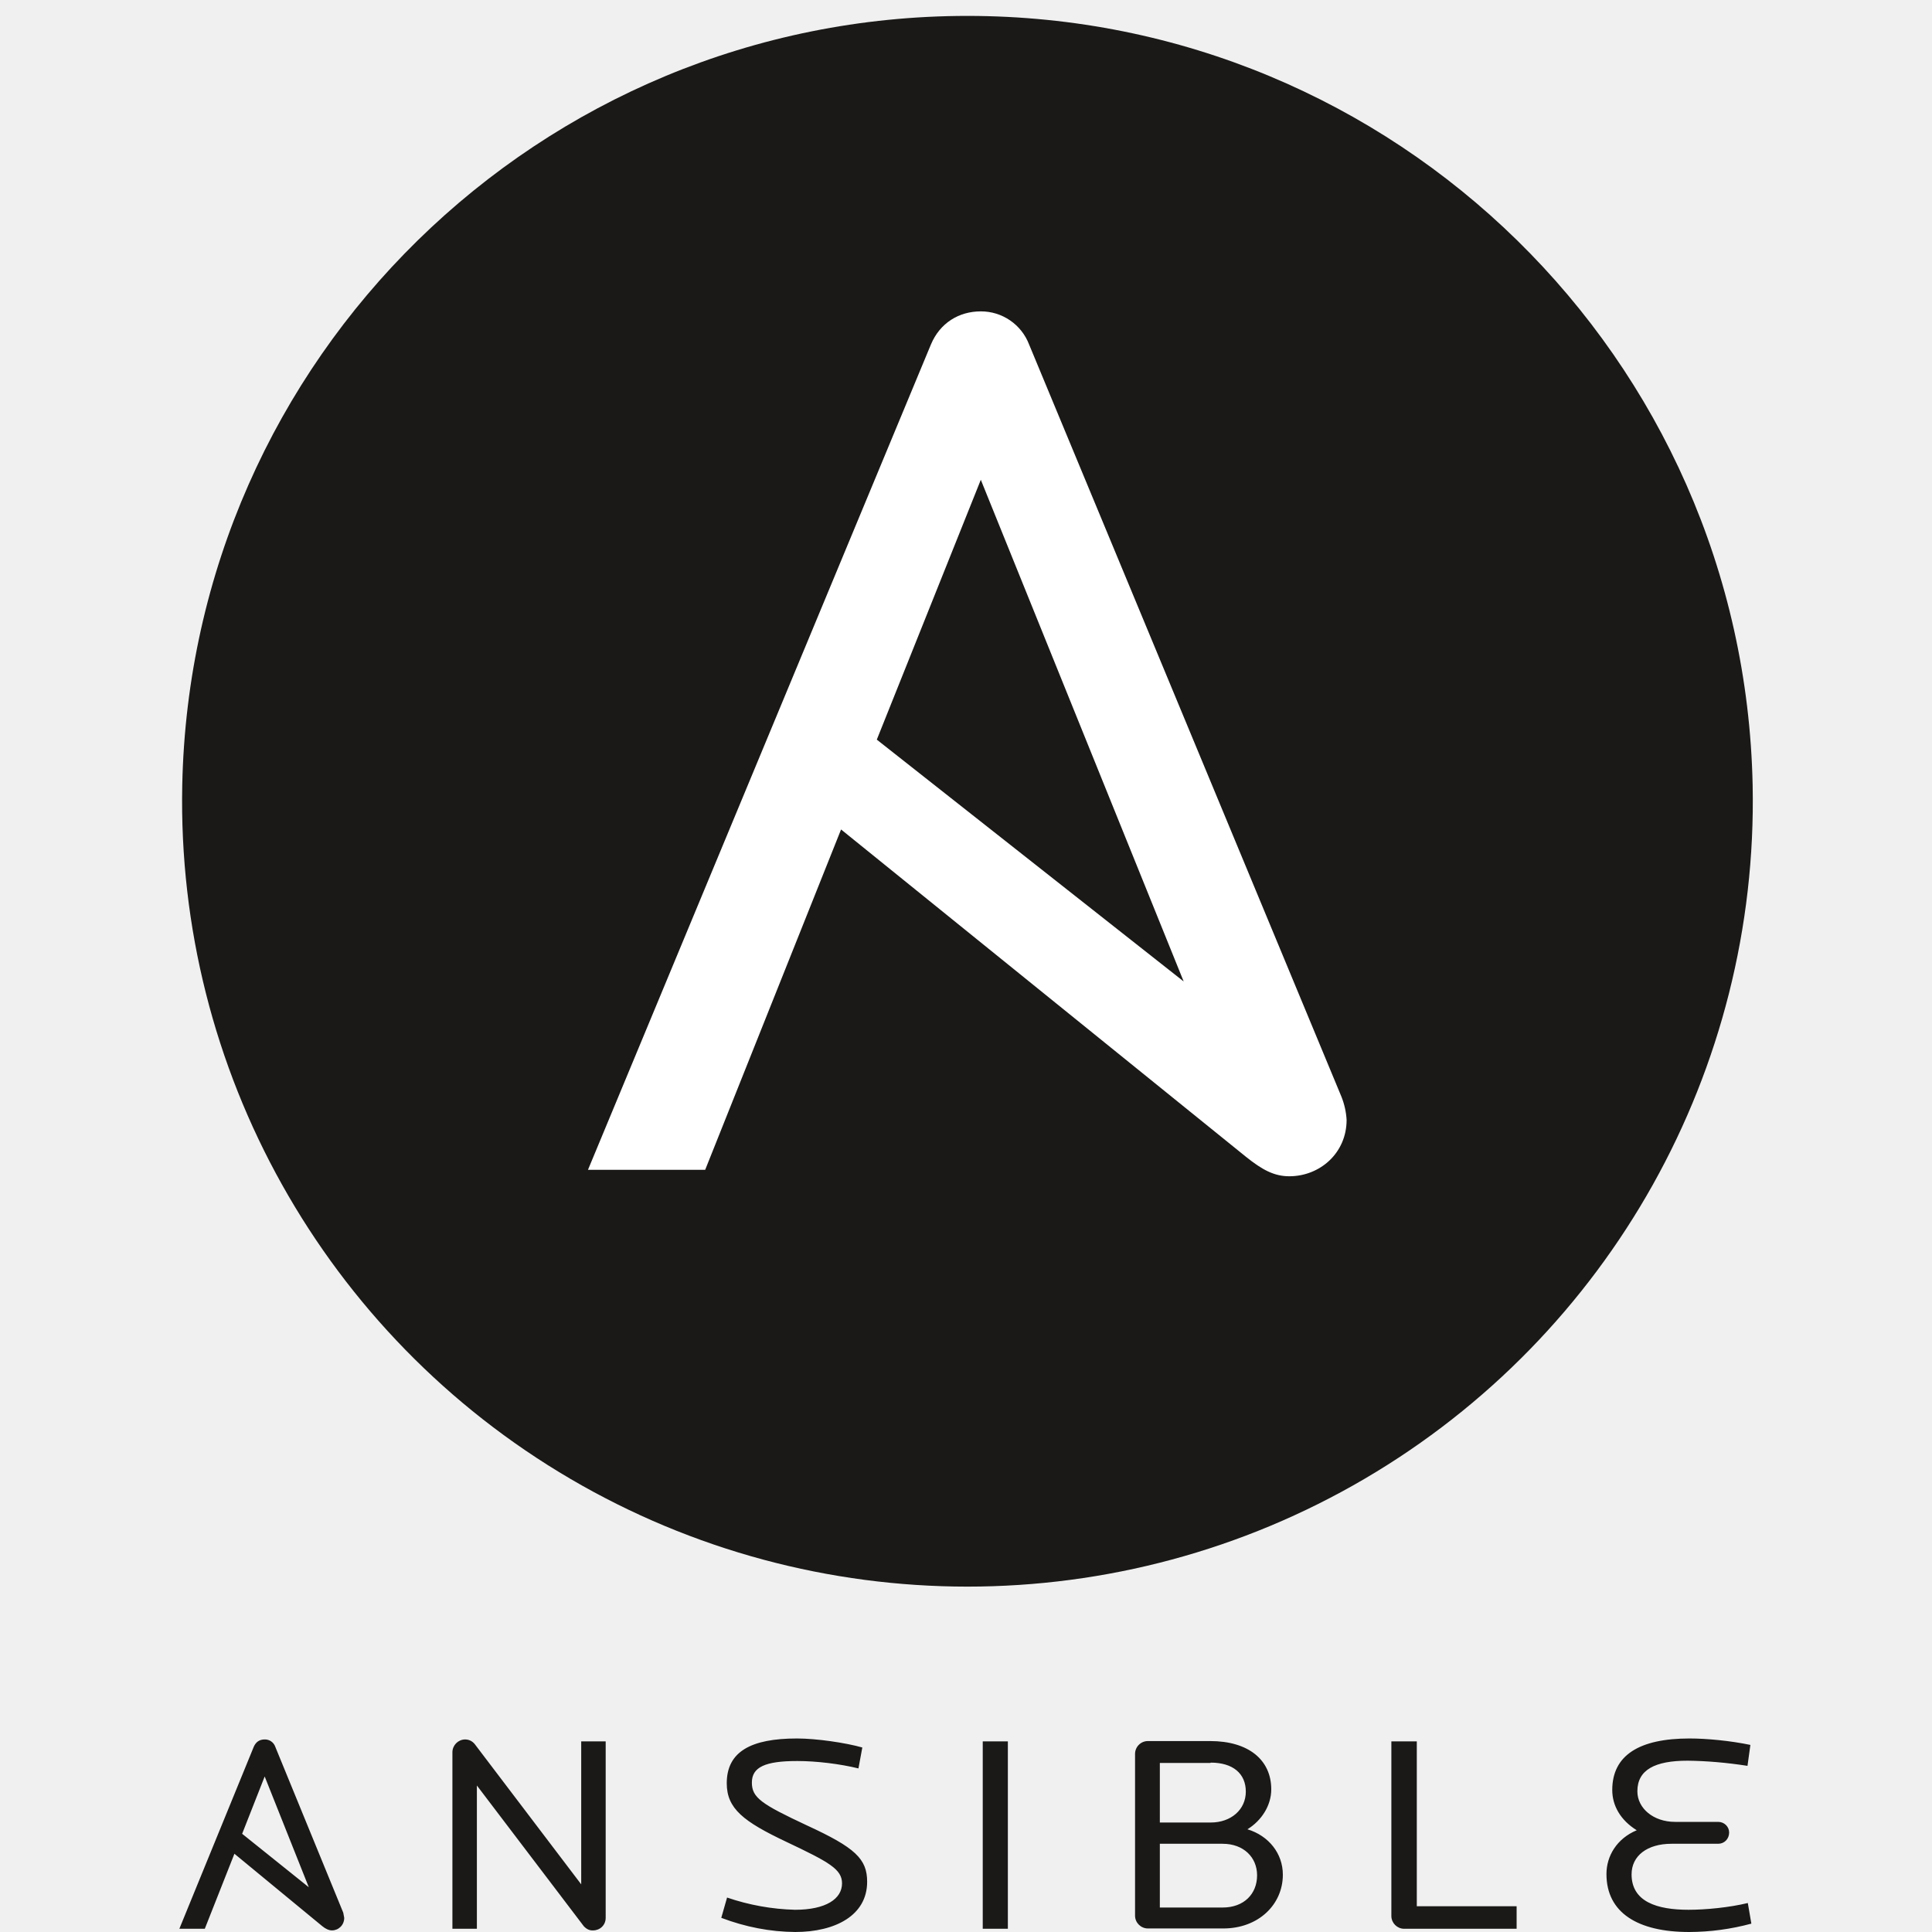
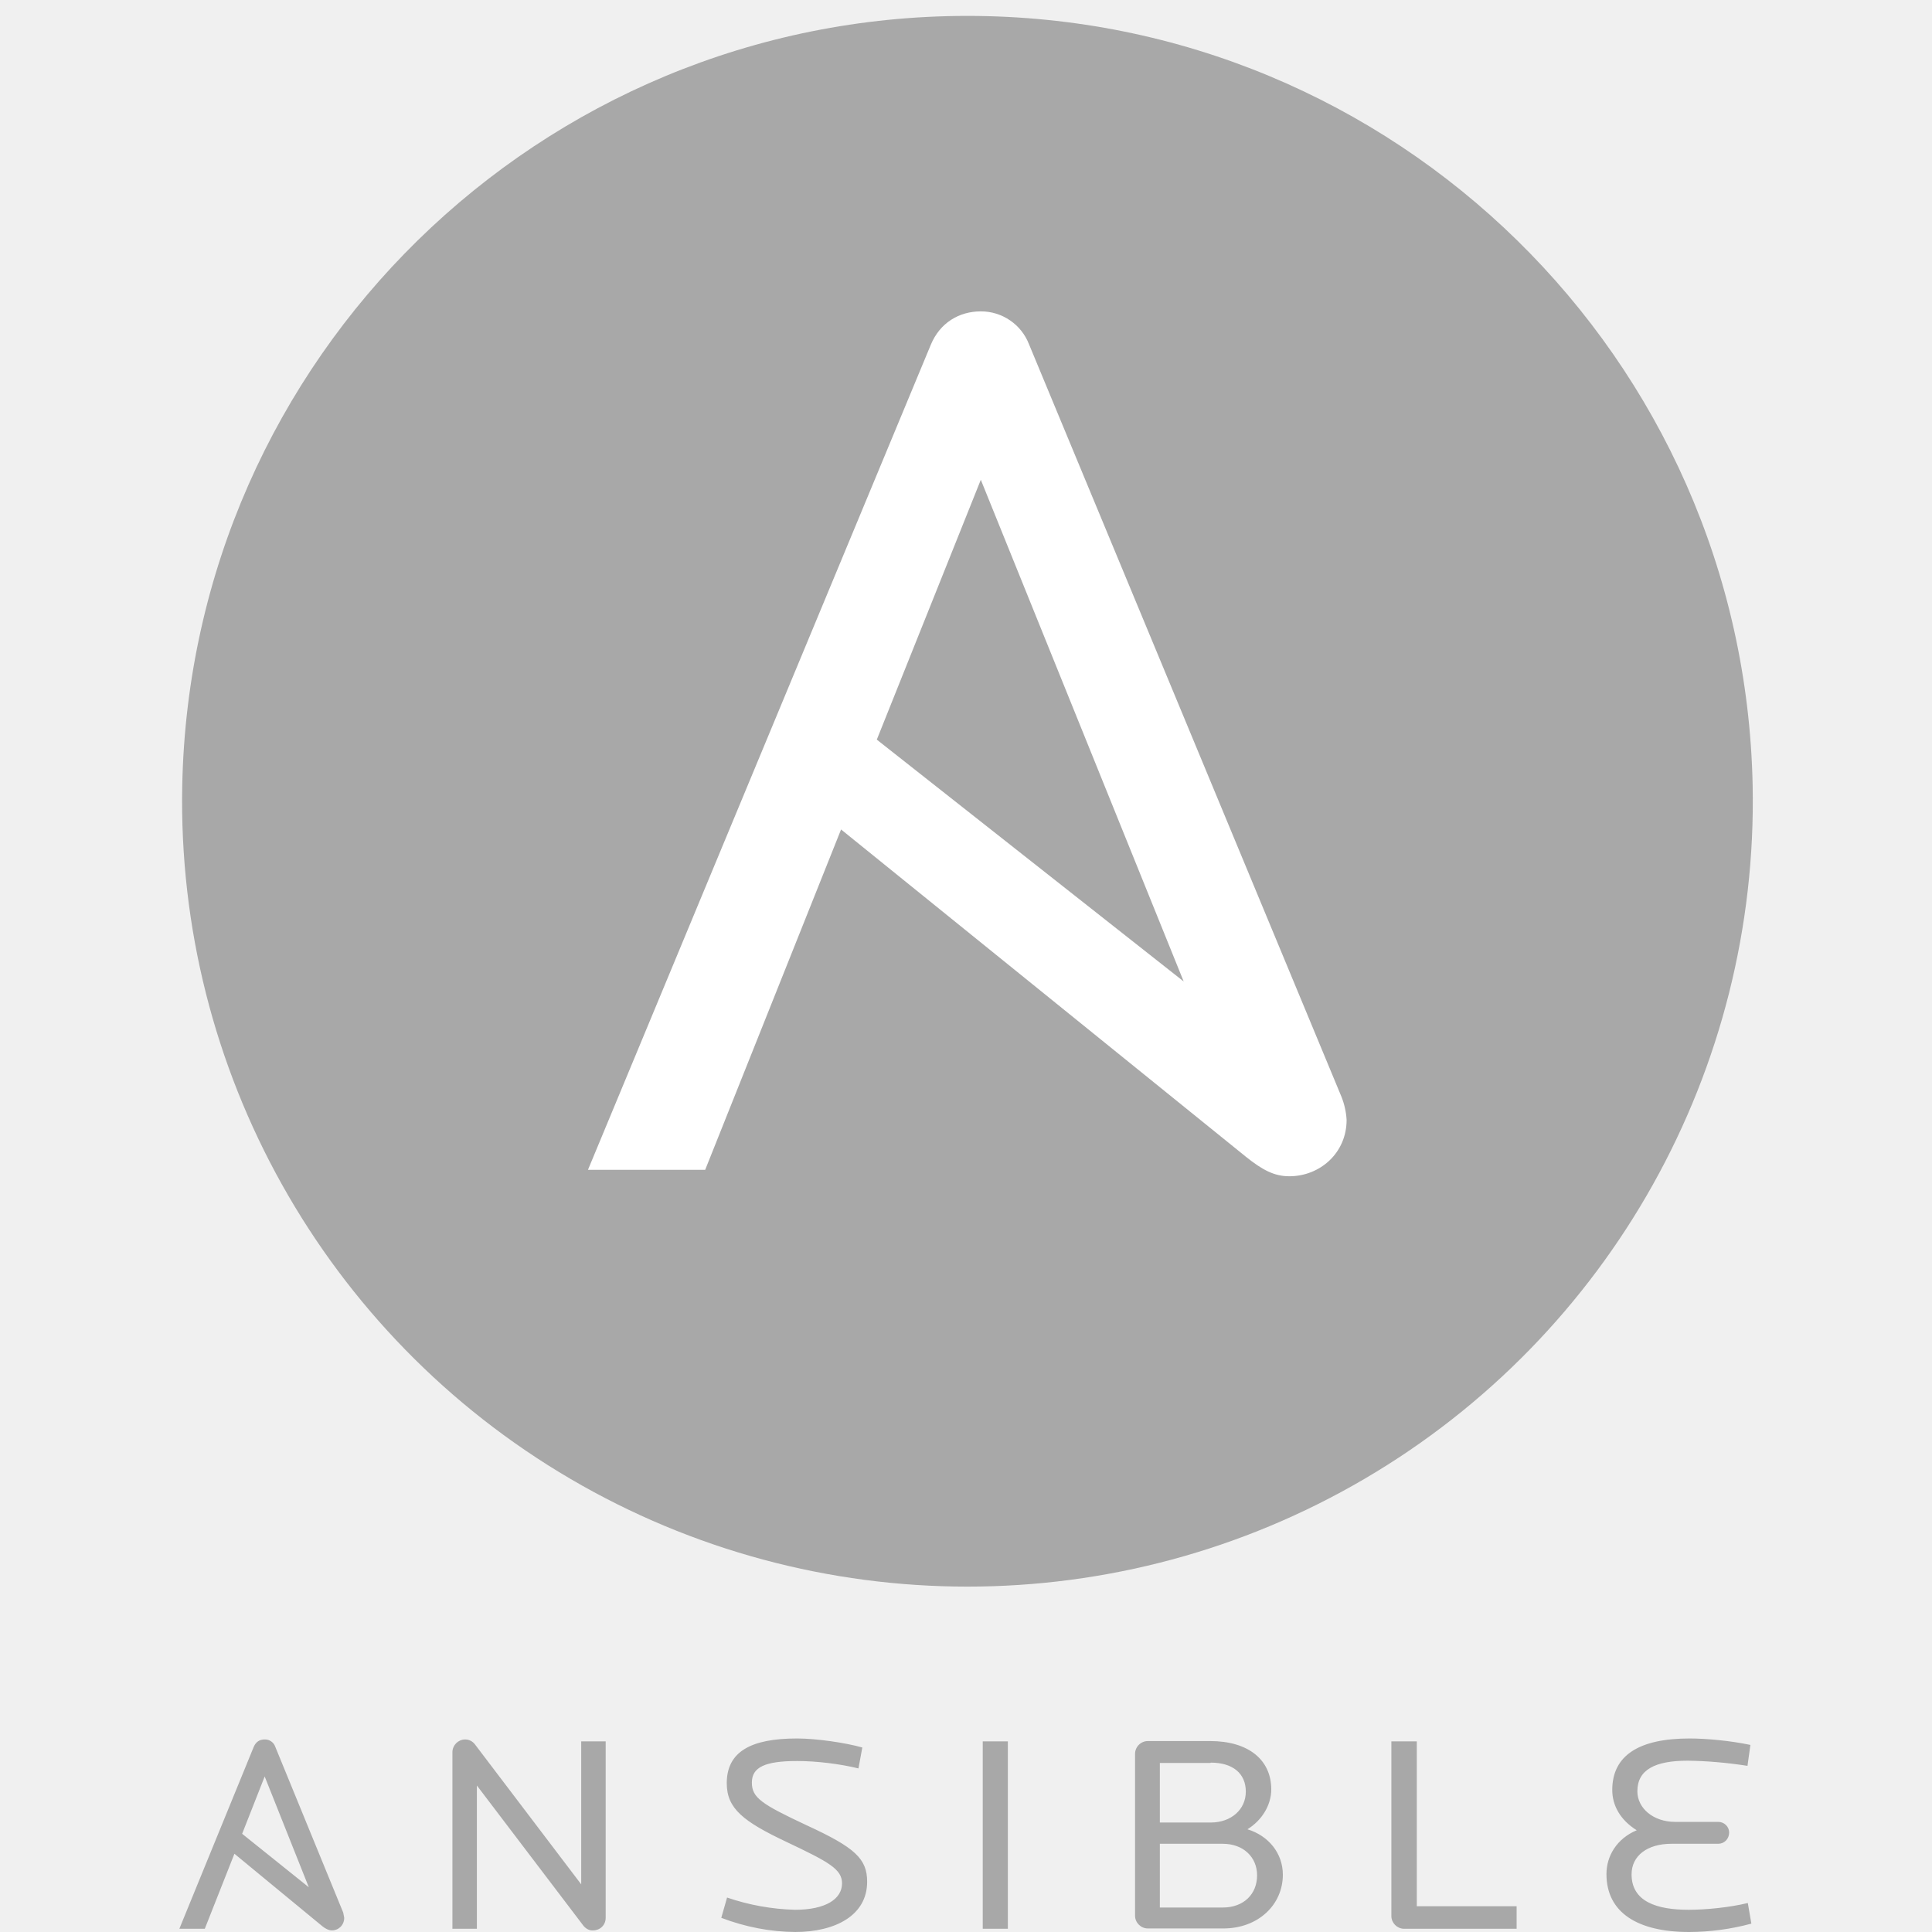
<svg xmlns="http://www.w3.org/2000/svg" fill="none" viewBox="0 0 600 600">
-   <path fill="#1A1918" d="M184.2 599.5q-1.6.1-2.9-1.3l-33.2-43.7V599h-7.6v-54.9a4 4 0 0 1 3.9-3.9q1.8 0 3 1.4l33.1 43.6v-44.4h7.6v54.8c0 2.3-1.8 3.9-3.9 3.9m62.8.5q-11.7-.1-23-4.4l1.8-6.3a71 71 0 0 0 21.1 3.8c9.6 0 14.6-3.4 14.6-8.2 0-4.4-4-6.6-17.3-12.9s-18.5-10.3-18.5-18.2c0-9.8 7.5-13.9 21.8-13.9 6 0 15 1.3 20.3 2.8l-1.2 6.5c-5.7-1.4-13-2.3-19-2.3-10 0-14.1 1.9-14.1 6.7 0 4.7 3 6.7 17.1 13.3 15 6.9 18.7 10.4 18.7 17.5 0 10.4-9.8 15.6-22.4 15.6m58.3-59.2h7.8V599h-7.8zm74.5 31.8h-19.5v19.8h19.5c6.6 0 10.7-4.2 10.7-10 0-5.6-4.2-9.8-10.7-9.8m-3.8-25.1h-15.7V566H376c6.3 0 10.9-4 10.9-9.6s-4-9-10.9-9m3.9 51.5h-23.4a4 4 0 0 1-4-3.9v-50.3a4 4 0 0 1 4-4h19.3c12 0 19 5.9 19 15 0 5-3 9.7-7.4 12.4 6.6 2 11 7.5 11 14.1 0 9.3-7.6 16.7-18.5 16.7m56.1.1a4 4 0 0 1-3.9-3.9v-54.3h7.9V592h31v7zm88.6 1c-16 0-25.7-6-25.7-18 0-5.6 3.2-11 9.4-13.6-5-3.1-7.6-7.6-7.6-12.5 0-10.8 8.4-16 24-16 5.3 0 12.7.7 18.9 2l-.9 6.5q-9.7-1.5-18.6-1.6c-10.1 0-15.6 2.8-15.6 9.5 0 5.3 5 9.5 11.7 9.5h13.4c1.9 0 3.4 1.5 3.4 3.3 0 2-1.5 3.5-3.4 3.5h-14.5c-7.5 0-12.4 3.7-12.4 9.5 0 8.5 7.9 11 17.7 11 5.3 0 12.6-.7 18.4-2.1l1.1 6.4a75 75 0 0 1-19.3 2.6M82.2 551.7l13.7 34.4-20.7-16.6zm24.4 42.3-21.1-51.5a3.4 3.4 0 0 0-3.3-2.3q-2.4 0-3.4 2.3L55.7 599h7.9l9.2-23.3 27.3 22.5q1.6 1.3 3 1.3c2 0 3.8-1.6 3.8-3.9zm437.7-350.1a243.9 243.9 0 1 1-487.7 0 243.9 243.9 0 0 1 487.7 0" />
+   <path fill="#A8A8A8" d="M184.2 599.5q-1.6.1-2.9-1.3l-33.2-43.7V599h-7.6v-54.9a4 4 0 0 1 3.9-3.9q1.8 0 3 1.4l33.1 43.6v-44.4h7.6v54.8c0 2.3-1.8 3.9-3.9 3.9m62.8.5q-11.7-.1-23-4.4l1.8-6.3a71 71 0 0 0 21.1 3.8c9.6 0 14.6-3.4 14.6-8.2 0-4.4-4-6.6-17.3-12.9s-18.5-10.3-18.5-18.2c0-9.8 7.5-13.9 21.8-13.9 6 0 15 1.3 20.3 2.8l-1.2 6.5c-5.7-1.4-13-2.3-19-2.3-10 0-14.1 1.9-14.1 6.7 0 4.7 3 6.7 17.1 13.3 15 6.9 18.7 10.4 18.7 17.5 0 10.4-9.8 15.6-22.4 15.6m58.3-59.2h7.8V599h-7.8zm74.5 31.8h-19.5v19.8h19.5c6.6 0 10.7-4.2 10.7-10 0-5.6-4.2-9.8-10.7-9.8m-3.8-25.1h-15.7V566H376c6.3 0 10.9-4 10.9-9.6s-4-9-10.9-9m3.9 51.5h-23.4a4 4 0 0 1-4-3.9v-50.3a4 4 0 0 1 4-4h19.3c12 0 19 5.9 19 15 0 5-3 9.7-7.4 12.4 6.6 2 11 7.5 11 14.1 0 9.3-7.6 16.7-18.5 16.7m56.1.1a4 4 0 0 1-3.9-3.9v-54.3h7.9V592h31v7zm88.6 1c-16 0-25.7-6-25.7-18 0-5.6 3.2-11 9.4-13.6-5-3.1-7.6-7.6-7.6-12.5 0-10.8 8.4-16 24-16 5.3 0 12.7.7 18.9 2l-.9 6.5q-9.7-1.5-18.6-1.6c-10.1 0-15.6 2.8-15.6 9.5 0 5.3 5 9.5 11.7 9.5h13.4c1.9 0 3.4 1.5 3.4 3.3 0 2-1.5 3.5-3.4 3.5h-14.5c-7.5 0-12.4 3.7-12.4 9.5 0 8.5 7.9 11 17.7 11 5.3 0 12.6-.7 18.4-2.1l1.1 6.4a75 75 0 0 1-19.3 2.6M82.2 551.7l13.7 34.4-20.7-16.6zm24.4 42.3-21.1-51.5a3.4 3.4 0 0 0-3.3-2.3q-2.4 0-3.4 2.3L55.7 599h7.9l9.2-23.3 27.3 22.5q1.6 1.3 3 1.3c2 0 3.8-1.6 3.8-3.9zm437.7-350.1a243.9 243.9 0 1 1-487.7 0 243.9 243.9 0 0 1 487.7 0" />
  <path fill="#fff" d="m304.6 149 63 155.8-95.3-75.1zm112 191.6-97-233.6a16 16 0 0 0-15-10.3c-6.8 0-12.7 3.6-15.5 10.3L182.6 363.3H219l42.2-105.7L387 359.3c5 4 8.7 6 13.4 6 9.5 0 17.8-7.2 17.8-17.5a23 23 0 0 0-1.6-7.2" />
</svg>
